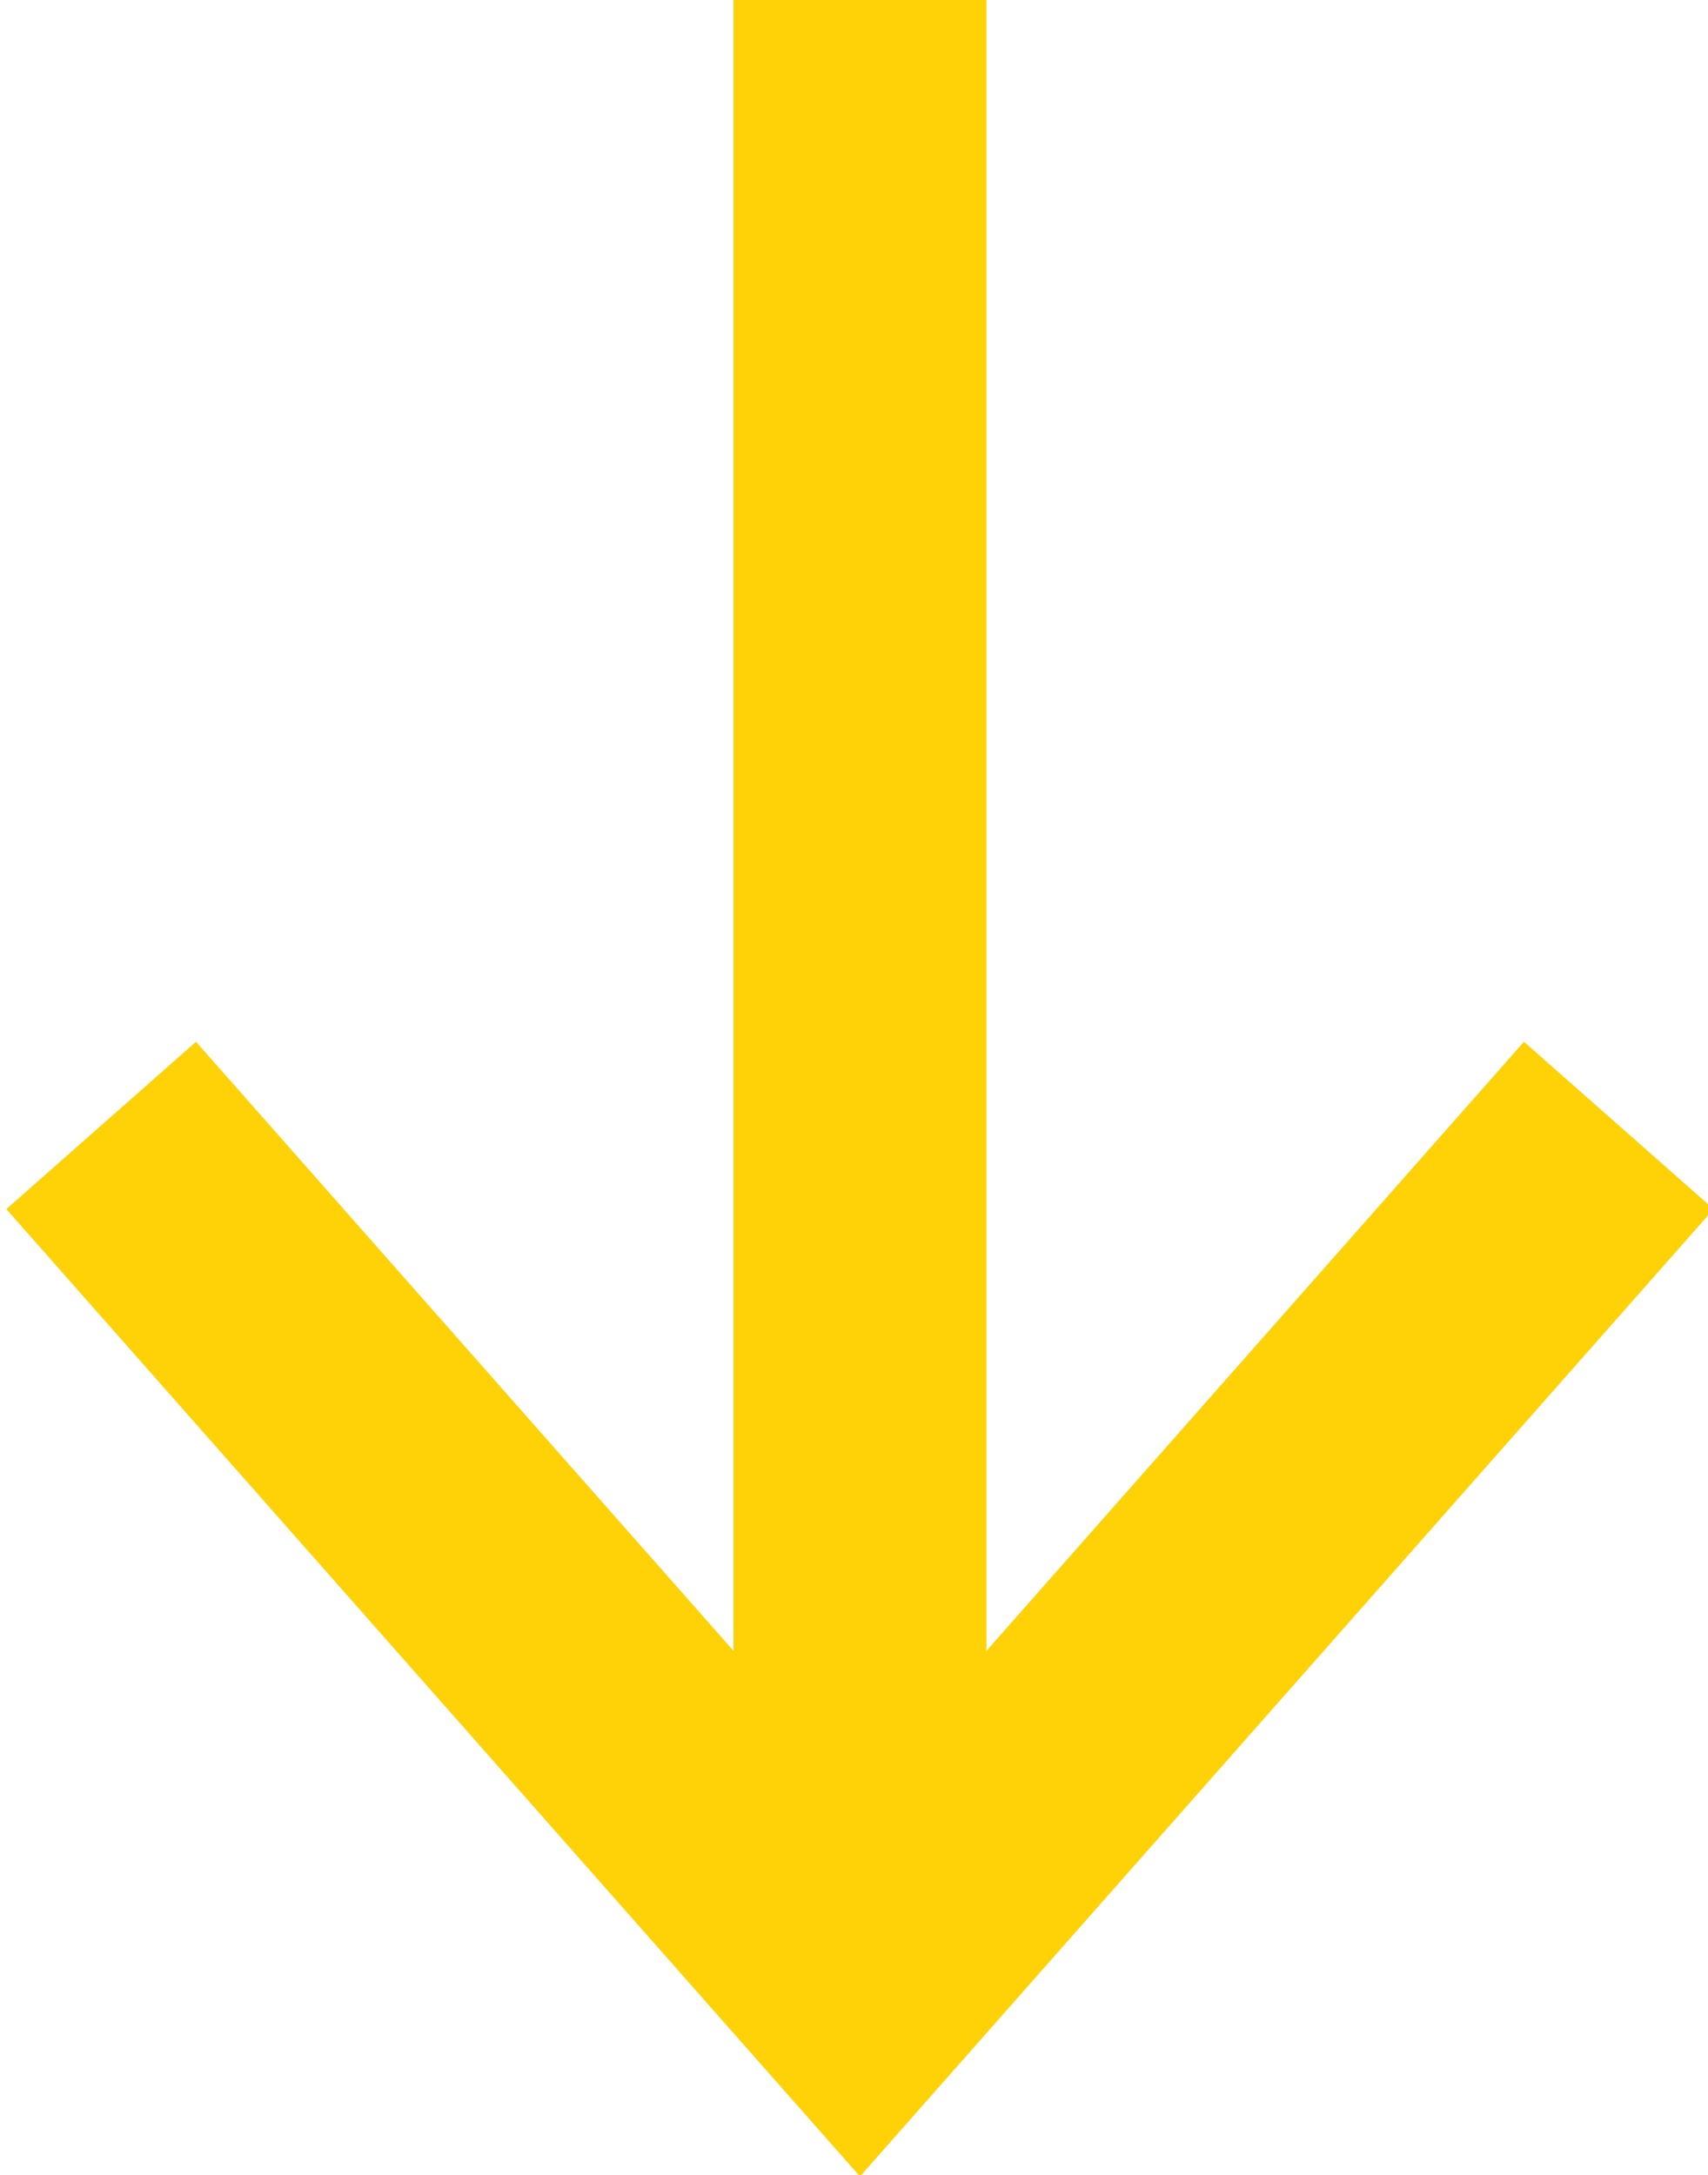
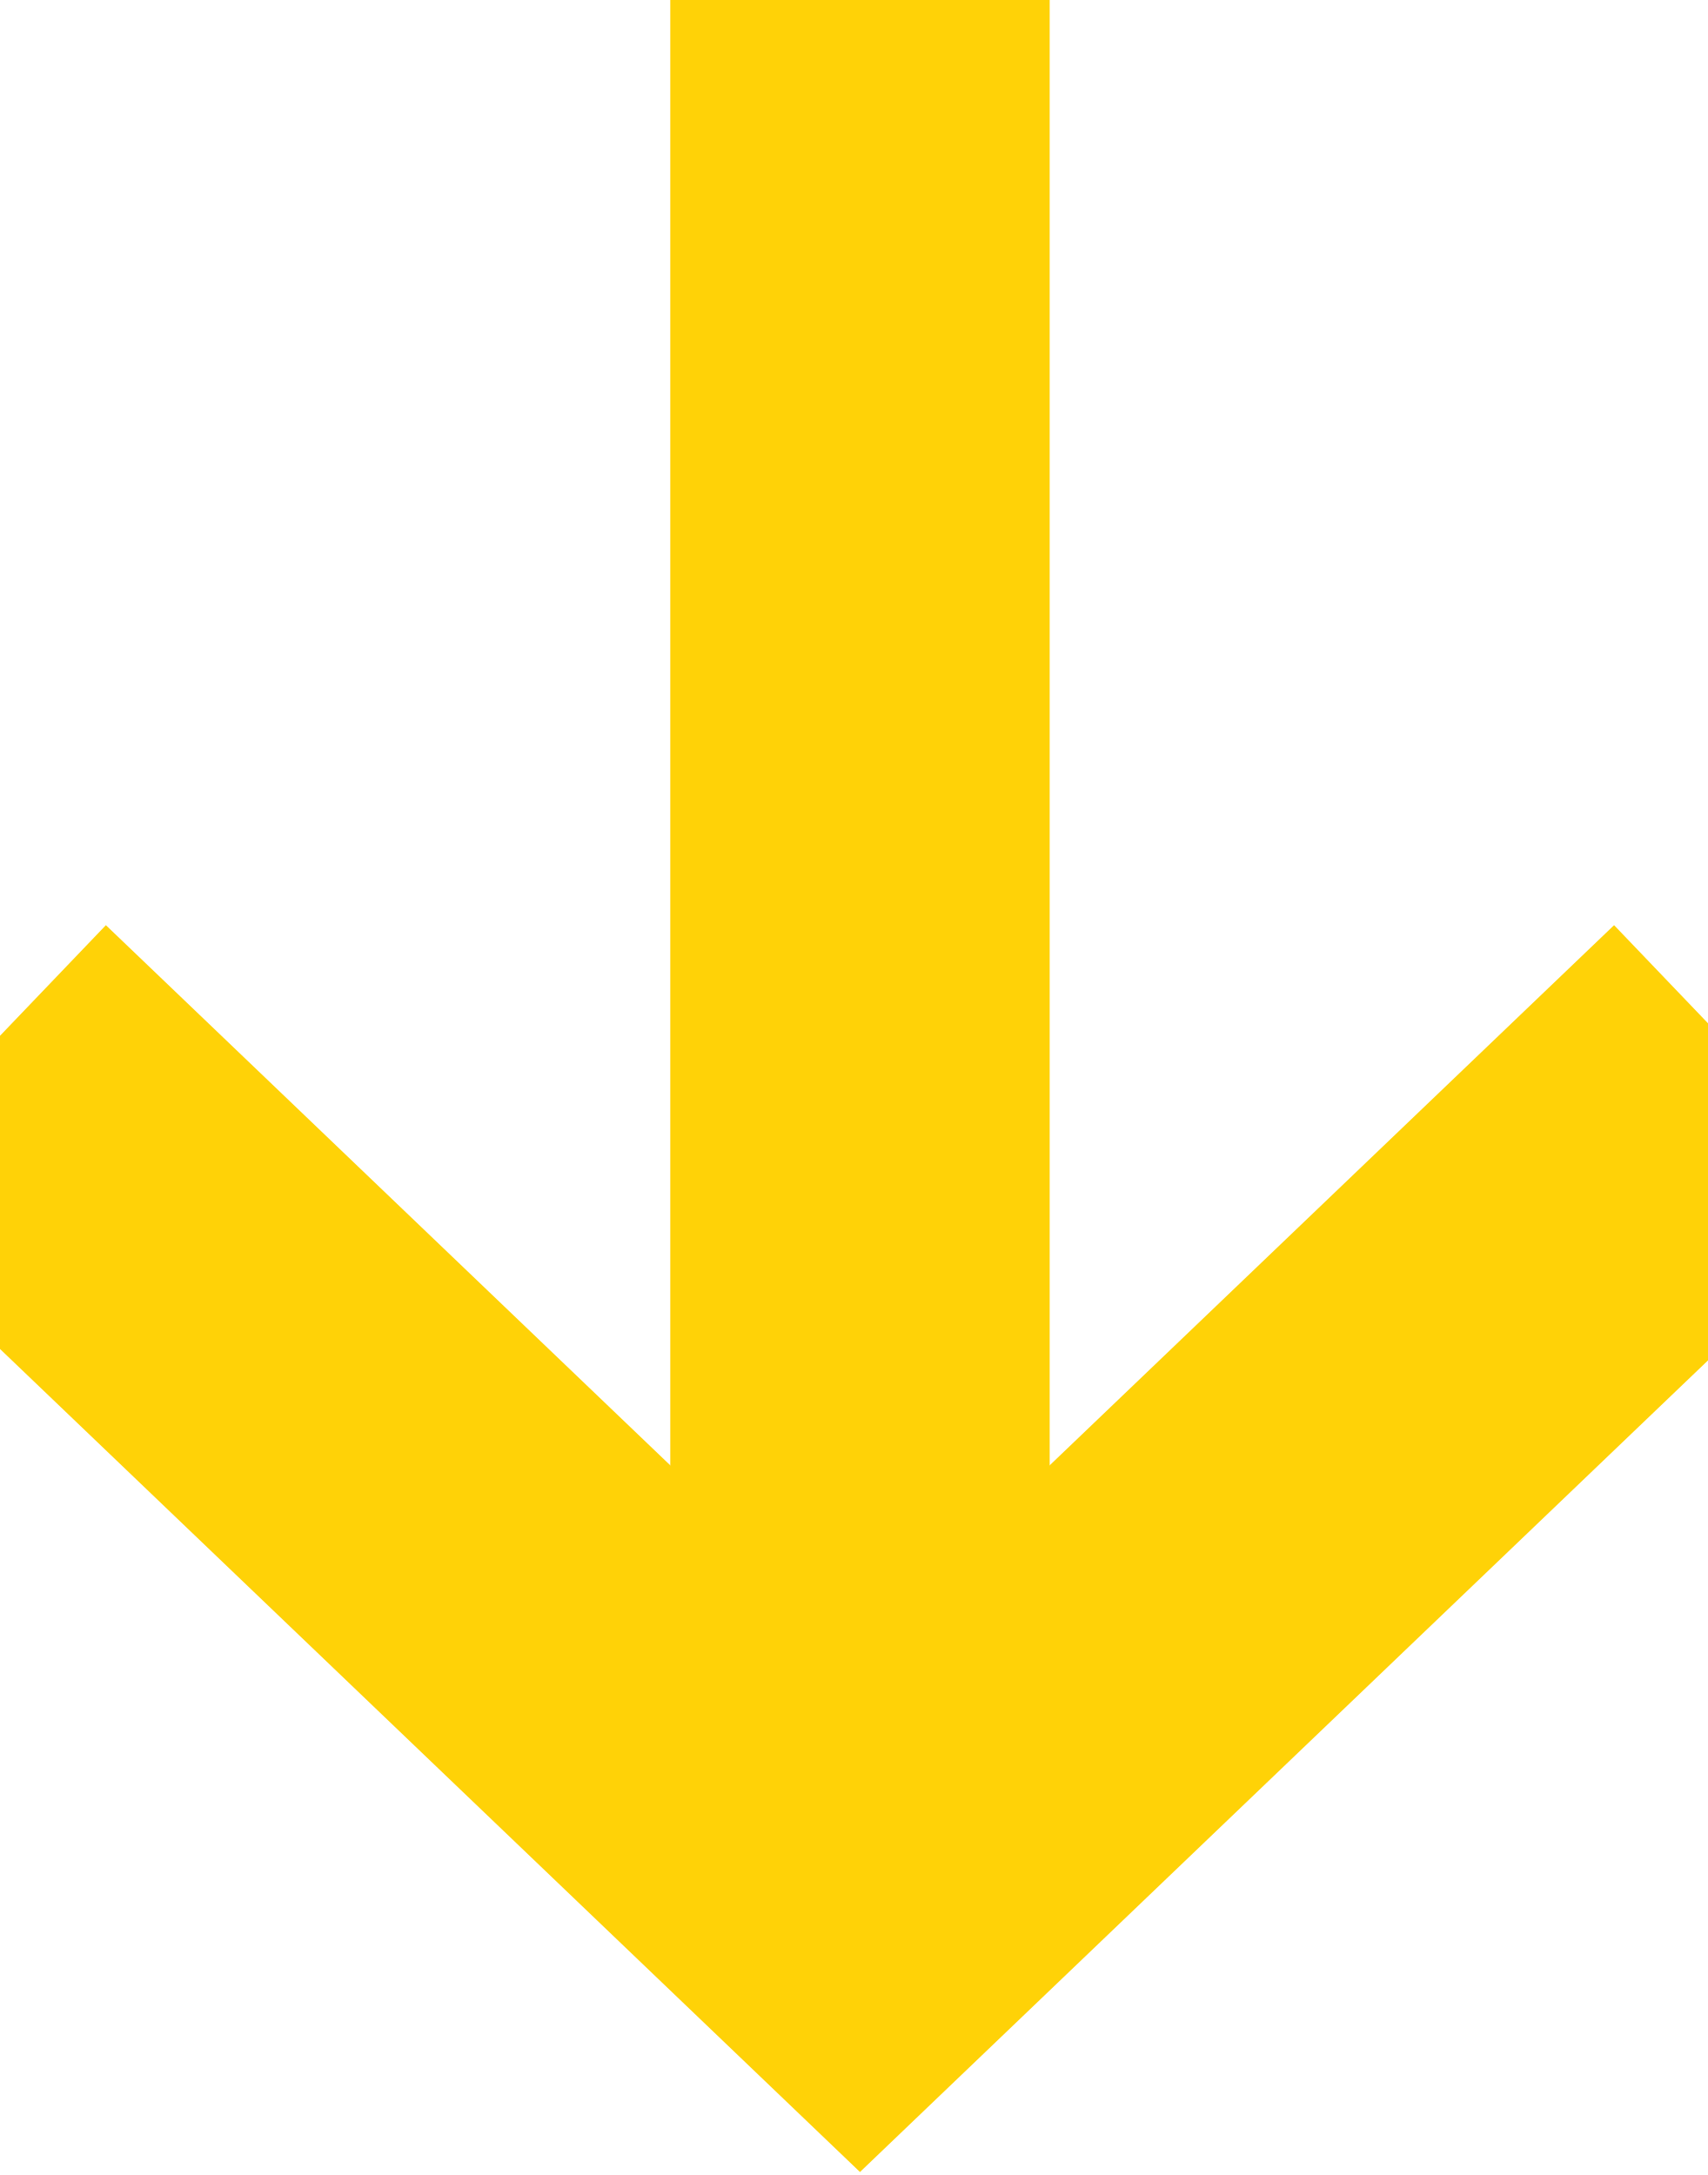
<svg xmlns="http://www.w3.org/2000/svg" version="1.1" id="Layer_1" x="0px" y="0px" viewBox="0 0 13.5 17.2" style="enable-background:new 0 0 13.5 17.2;" xml:space="preserve">
  <style type="text/css">
- 	.st0{fill:none;stroke:#FFD207;stroke-width:2;stroke-linecap:square;}
- 	.st1{fill:none;stroke:#FFD207;stroke-width:2;}
+ 	.st0{fill:none;stroke:#FFD207;stroke-width:3;stroke-linecap:square;}
+ 	.st1{fill:none;stroke:#FFD207;stroke-width:3;}
</style>
  <g>
-     <g id="Line_1_">
-       <g>
-         <path id="path-1" class="st0" d="M6.8,14.9V1" />
+     <g id="Page-1">
+       <g id="Homepage" transform="translate(-316, -2858)">
+         <g id="Button-One-Copy" transform="translate(152, 2837)">
+           <g id="Group_1_" transform="translate(164, 22)">
+             <path id="Line_2_" class="st0" d="M6.8,12.1V0.2" />
+             <polyline id="Path-809_1_" class="st1" points="13.8,7.4 6.8,14.1 -0.2,7.4      " />
+           </g>
+         </g>
      </g>
-     </g>
-     <g>
-       <polyline id="path-2" class="st1" points="0.8,8.9 6.8,15.7 12.8,8.9   " />
    </g>
  </g>
</svg>
